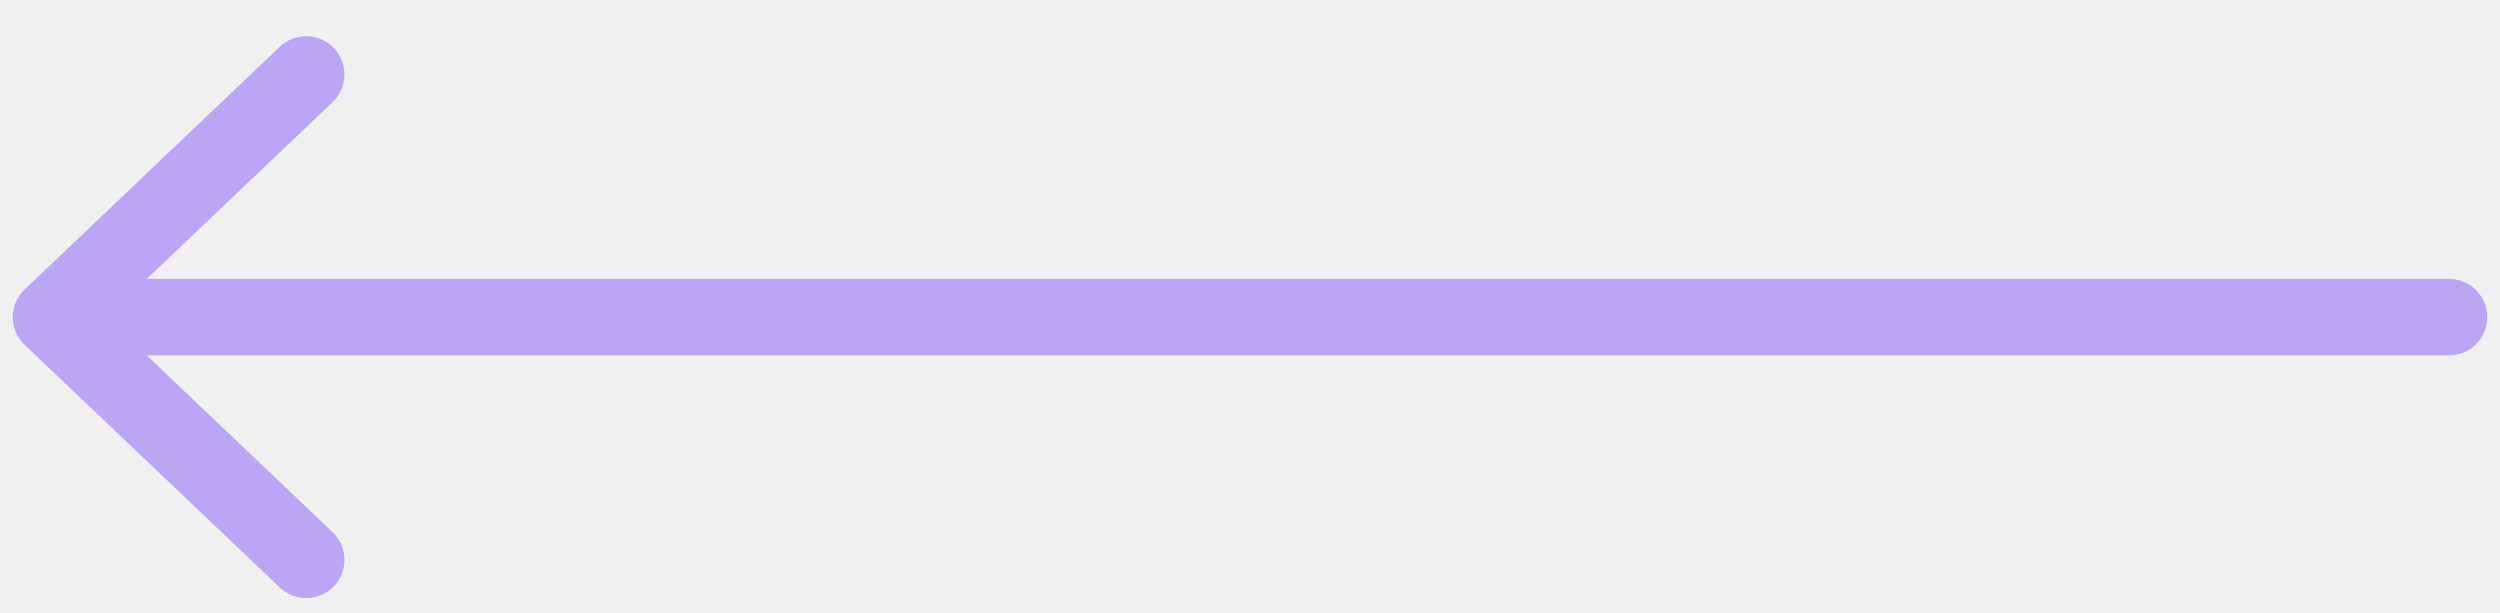
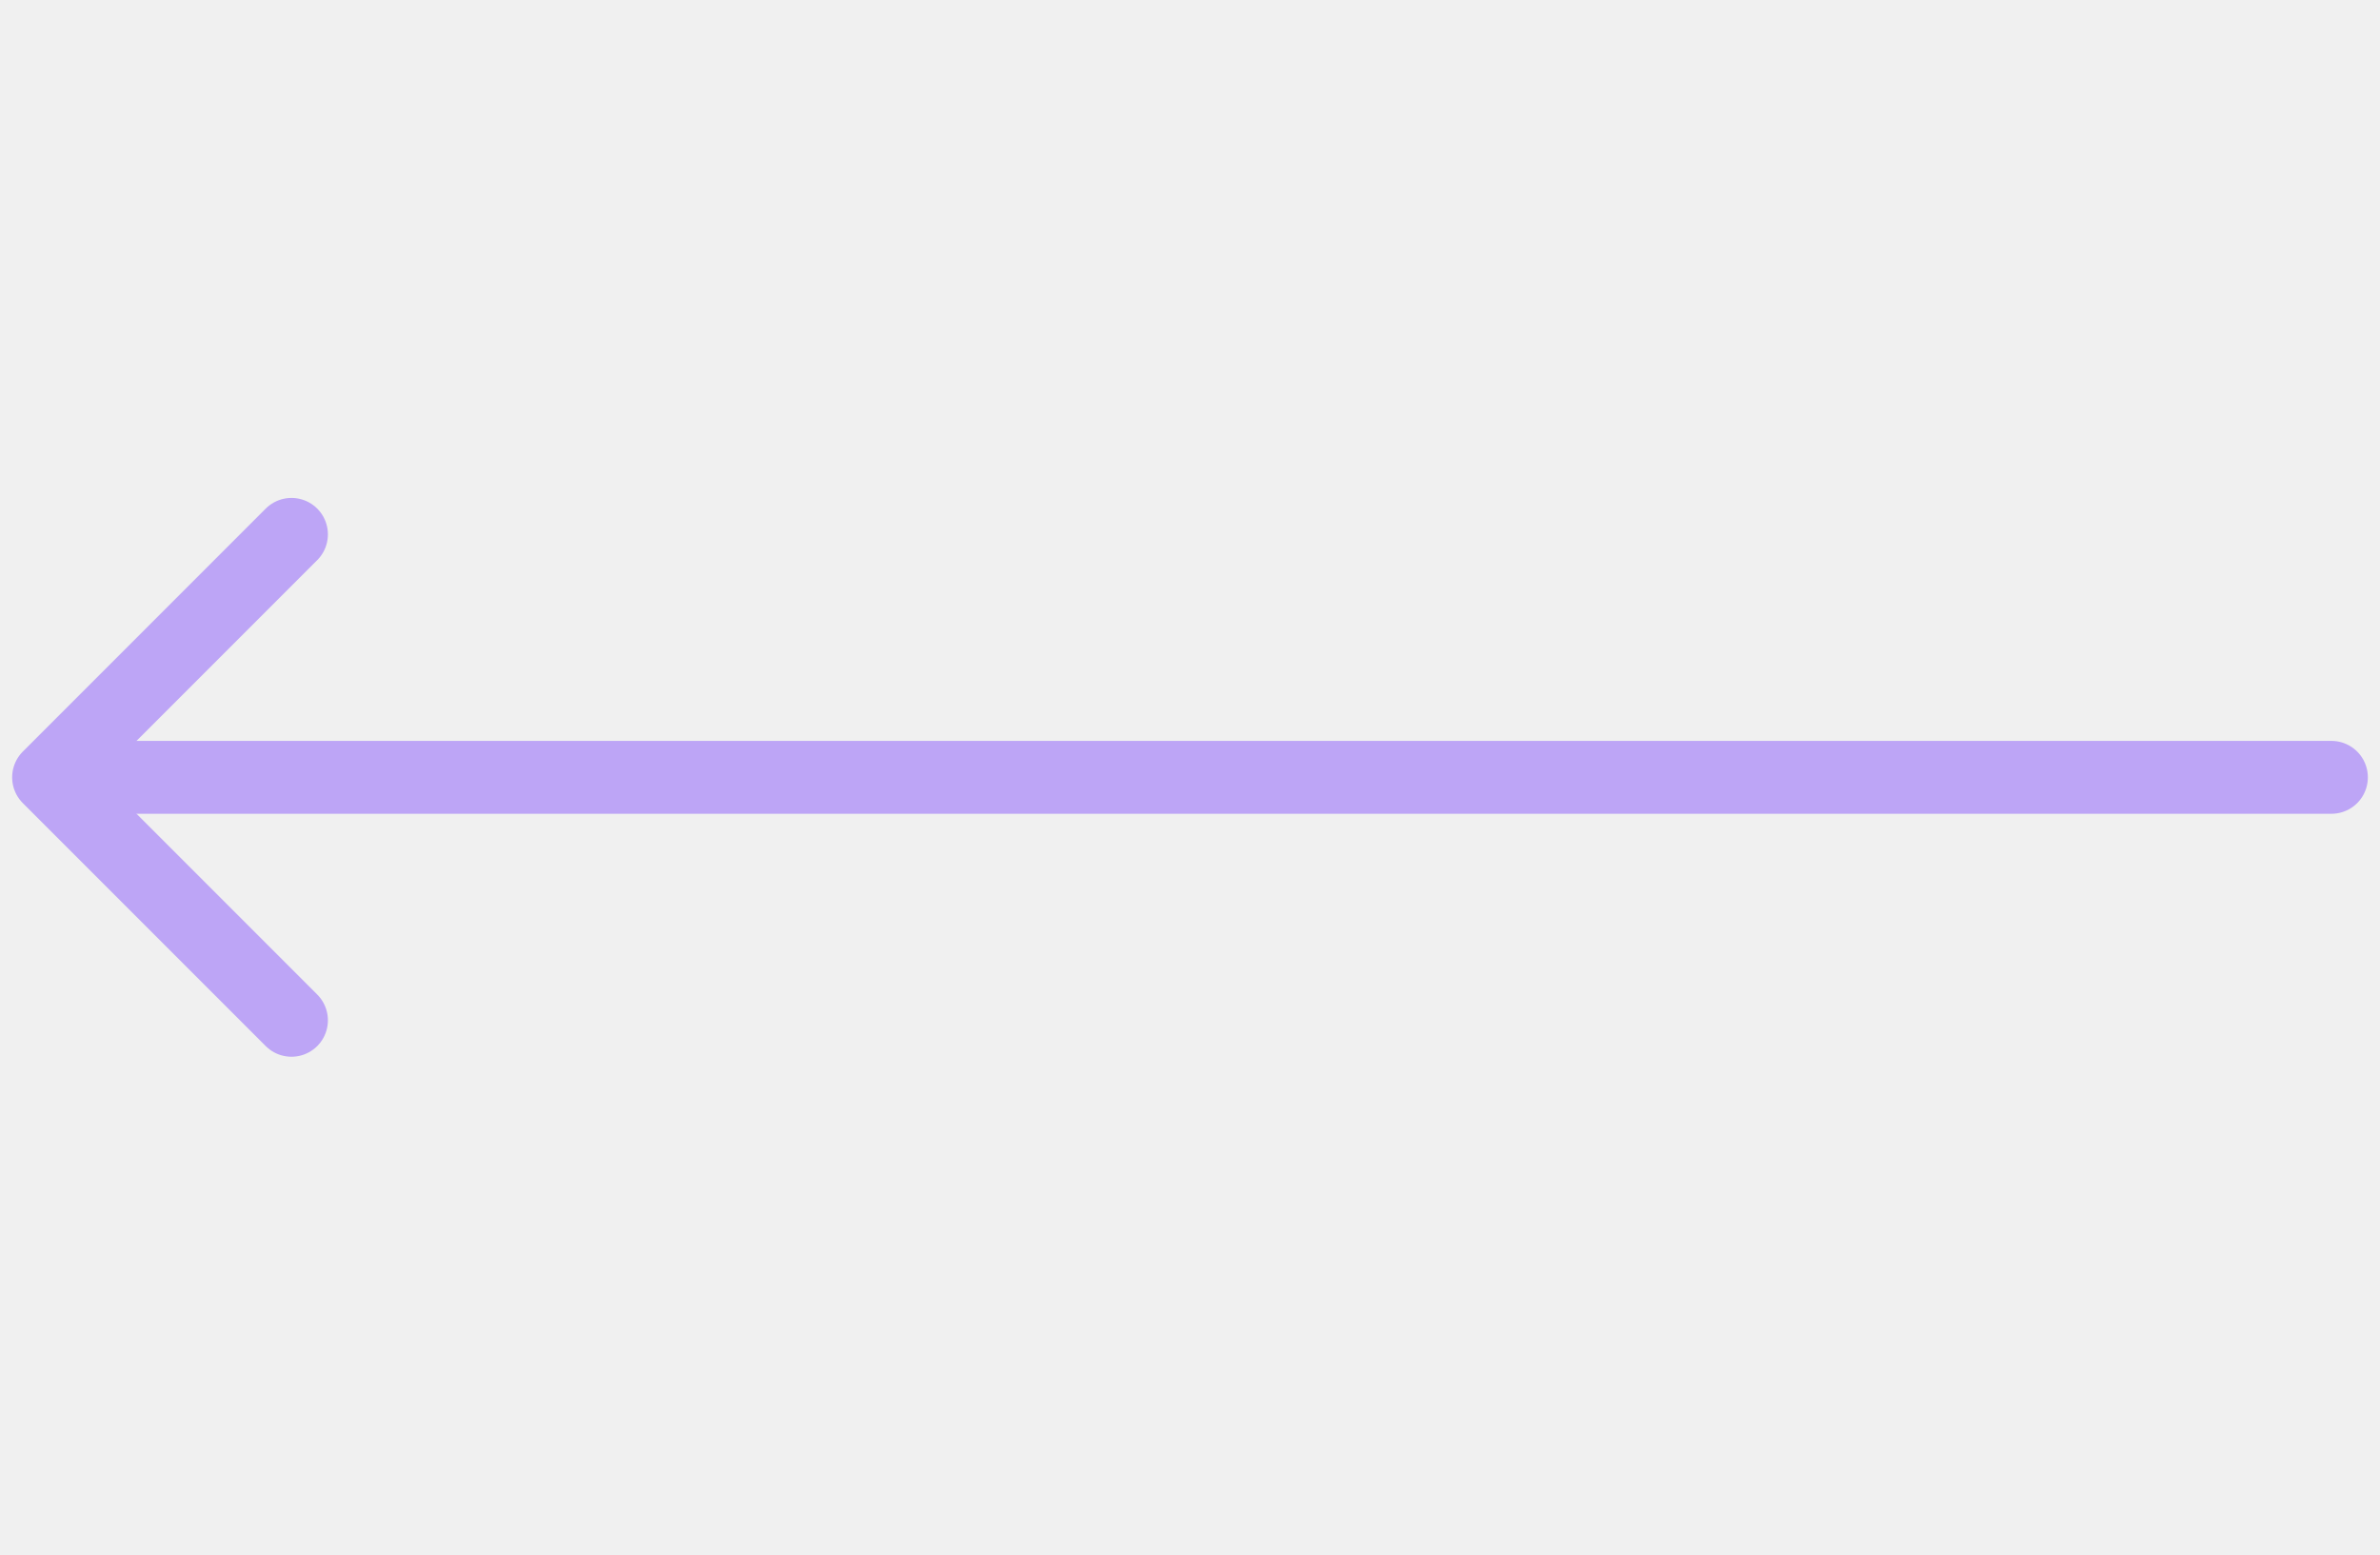
- <svg xmlns="http://www.w3.org/2000/svg" width="49" height="12" viewBox="0 0 49 12" fill="none">
-   <path d="M2 6.216L48 6.216" stroke="#BDA5F6" stroke-width="1.5" stroke-linecap="round" stroke-linejoin="round" />
-   <path d="M6.001 10.972L1 6.216L6.001 1.46" stroke="#BDA5F6" stroke-width="1.5" stroke-linecap="round" stroke-linejoin="round" />
+ <svg xmlns="http://www.w3.org/2000/svg" width="49" height="32" viewBox="0 0 49 32" fill="none">
+   <g clip-path="url(#clip0)">
+     <path d="M2 16H48" stroke="#BDA5F6" stroke-width="1.5" stroke-linecap="round" stroke-linejoin="round" />
+     <path d="M6.001 21.001L1 16L6.001 10.999" stroke="#BDA5F6" stroke-width="1.5" stroke-linecap="round" stroke-linejoin="round" />
+   </g>
+   <defs>
+     <clipPath id="clip0">
+       <rect width="32" height="49" fill="white" transform="translate(49) rotate(90)" />
+     </clipPath>
+   </defs>
</svg>
